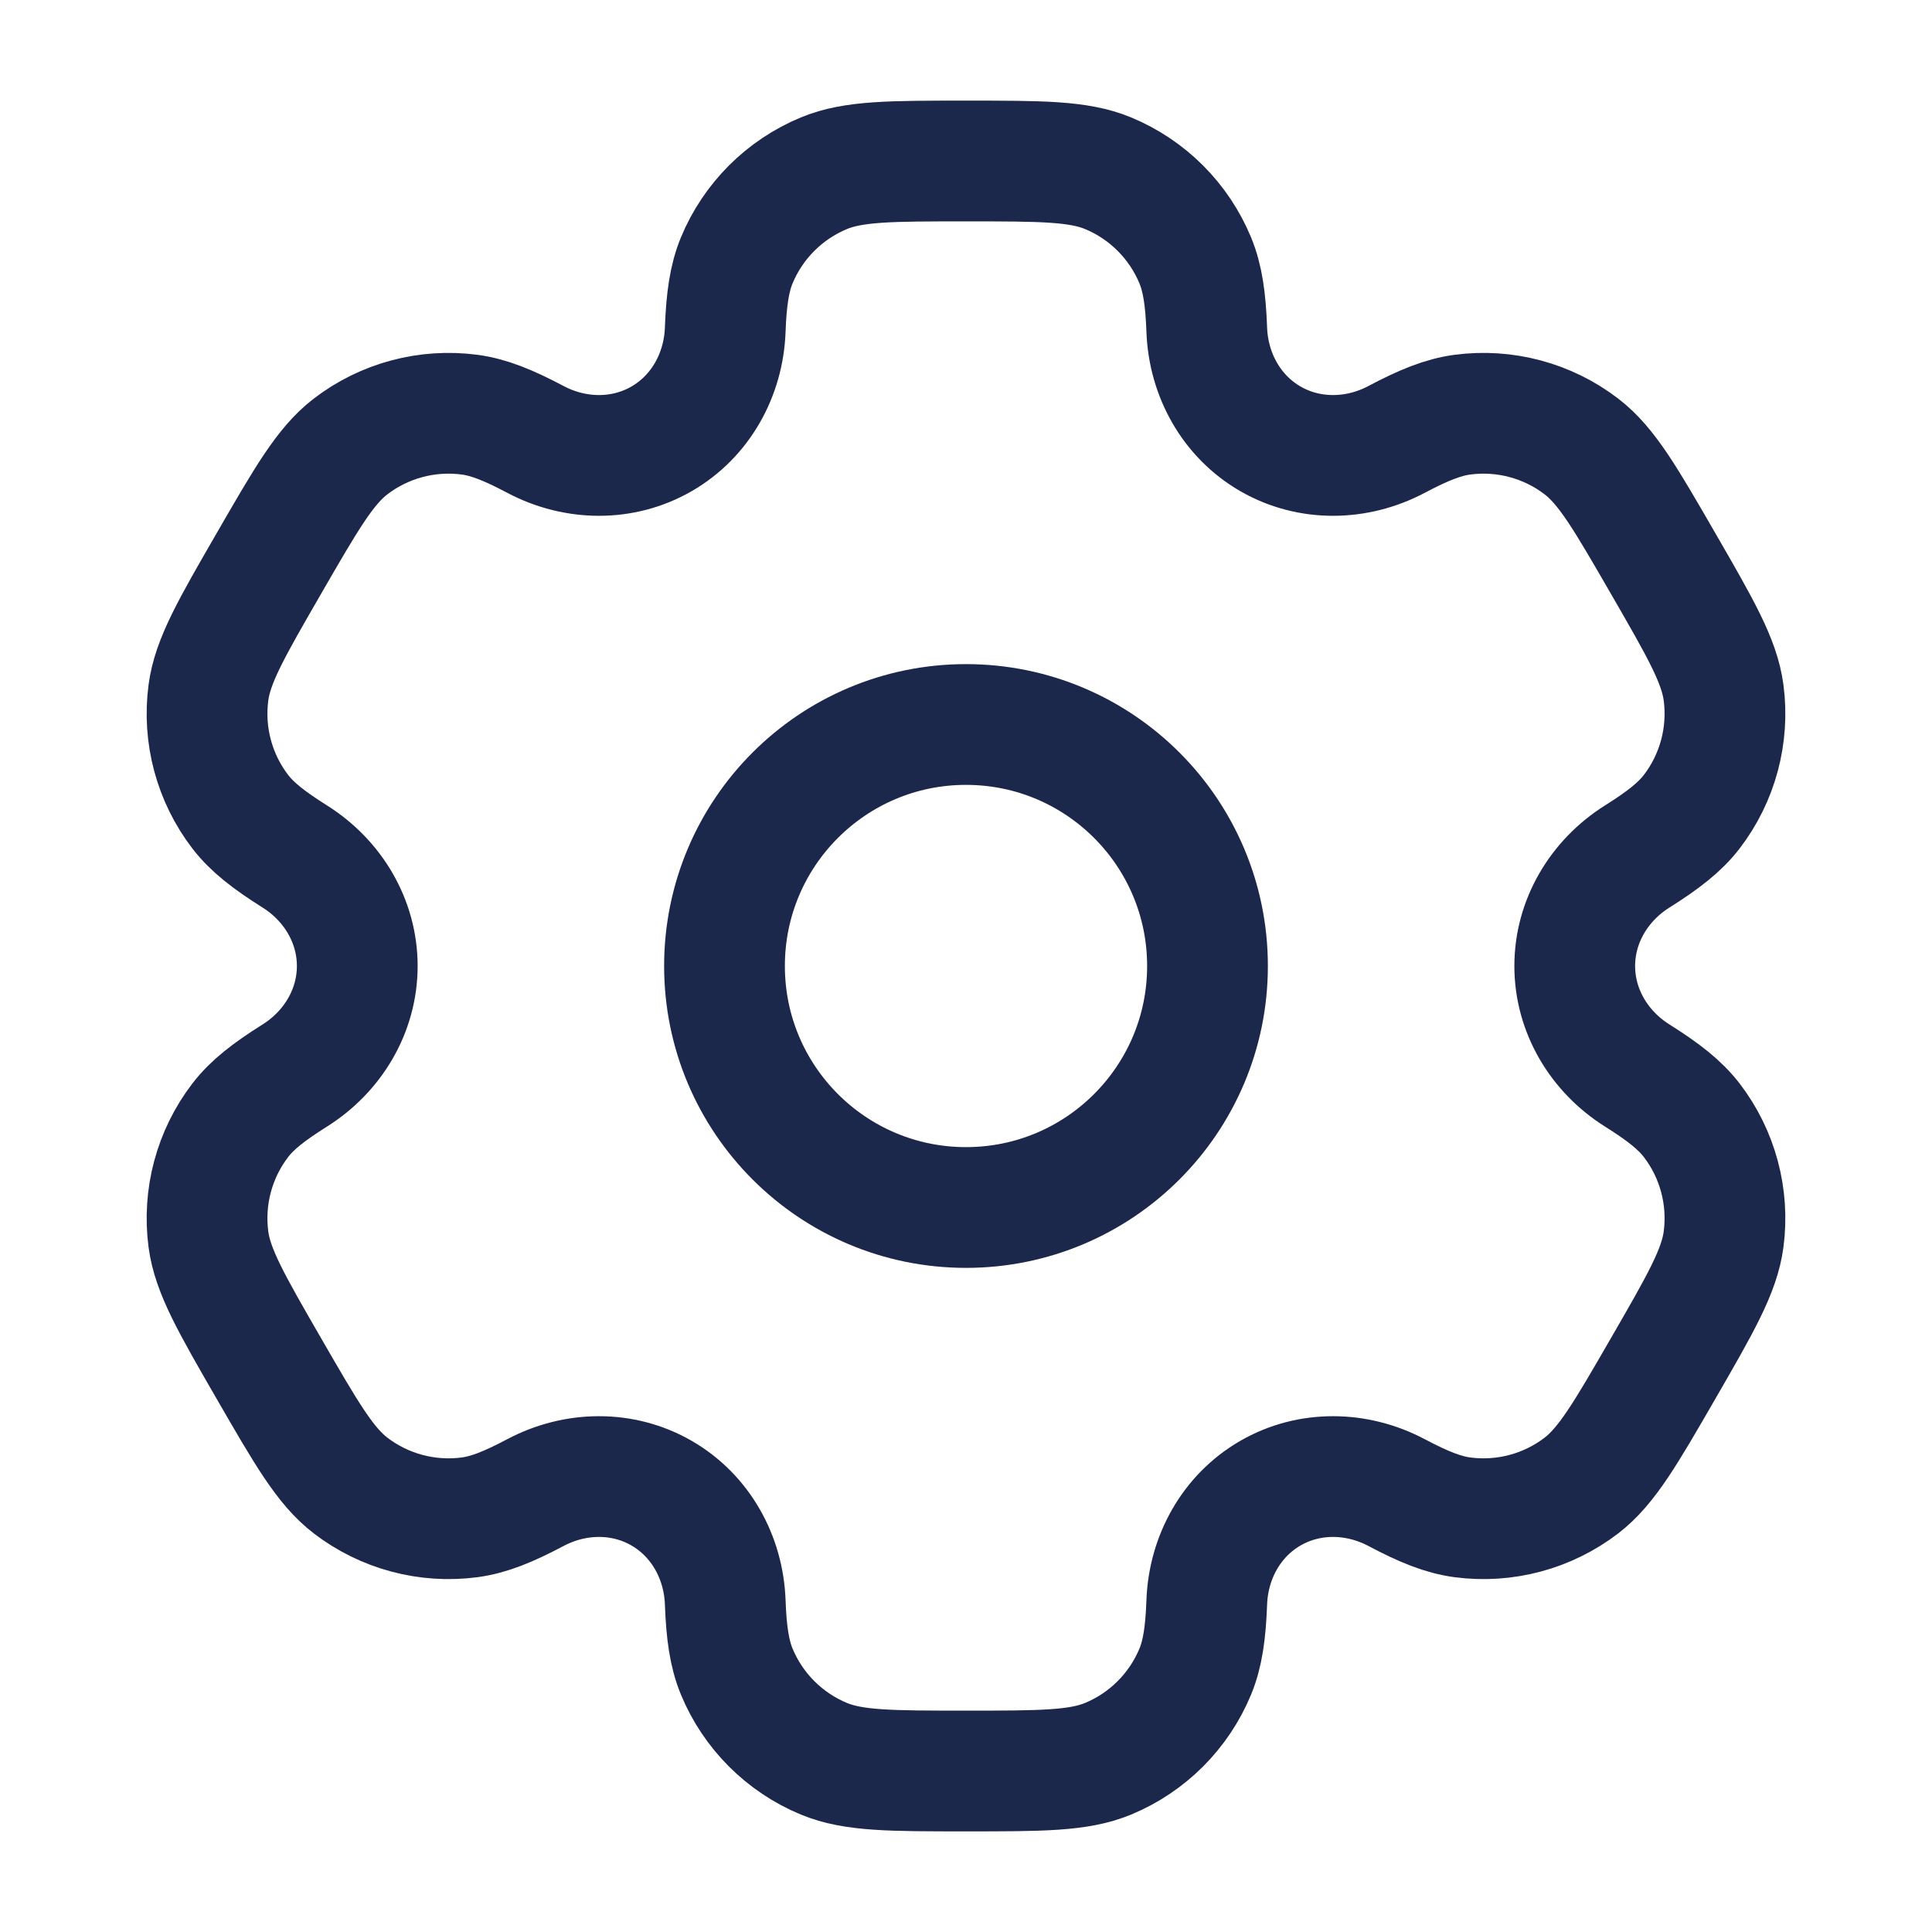
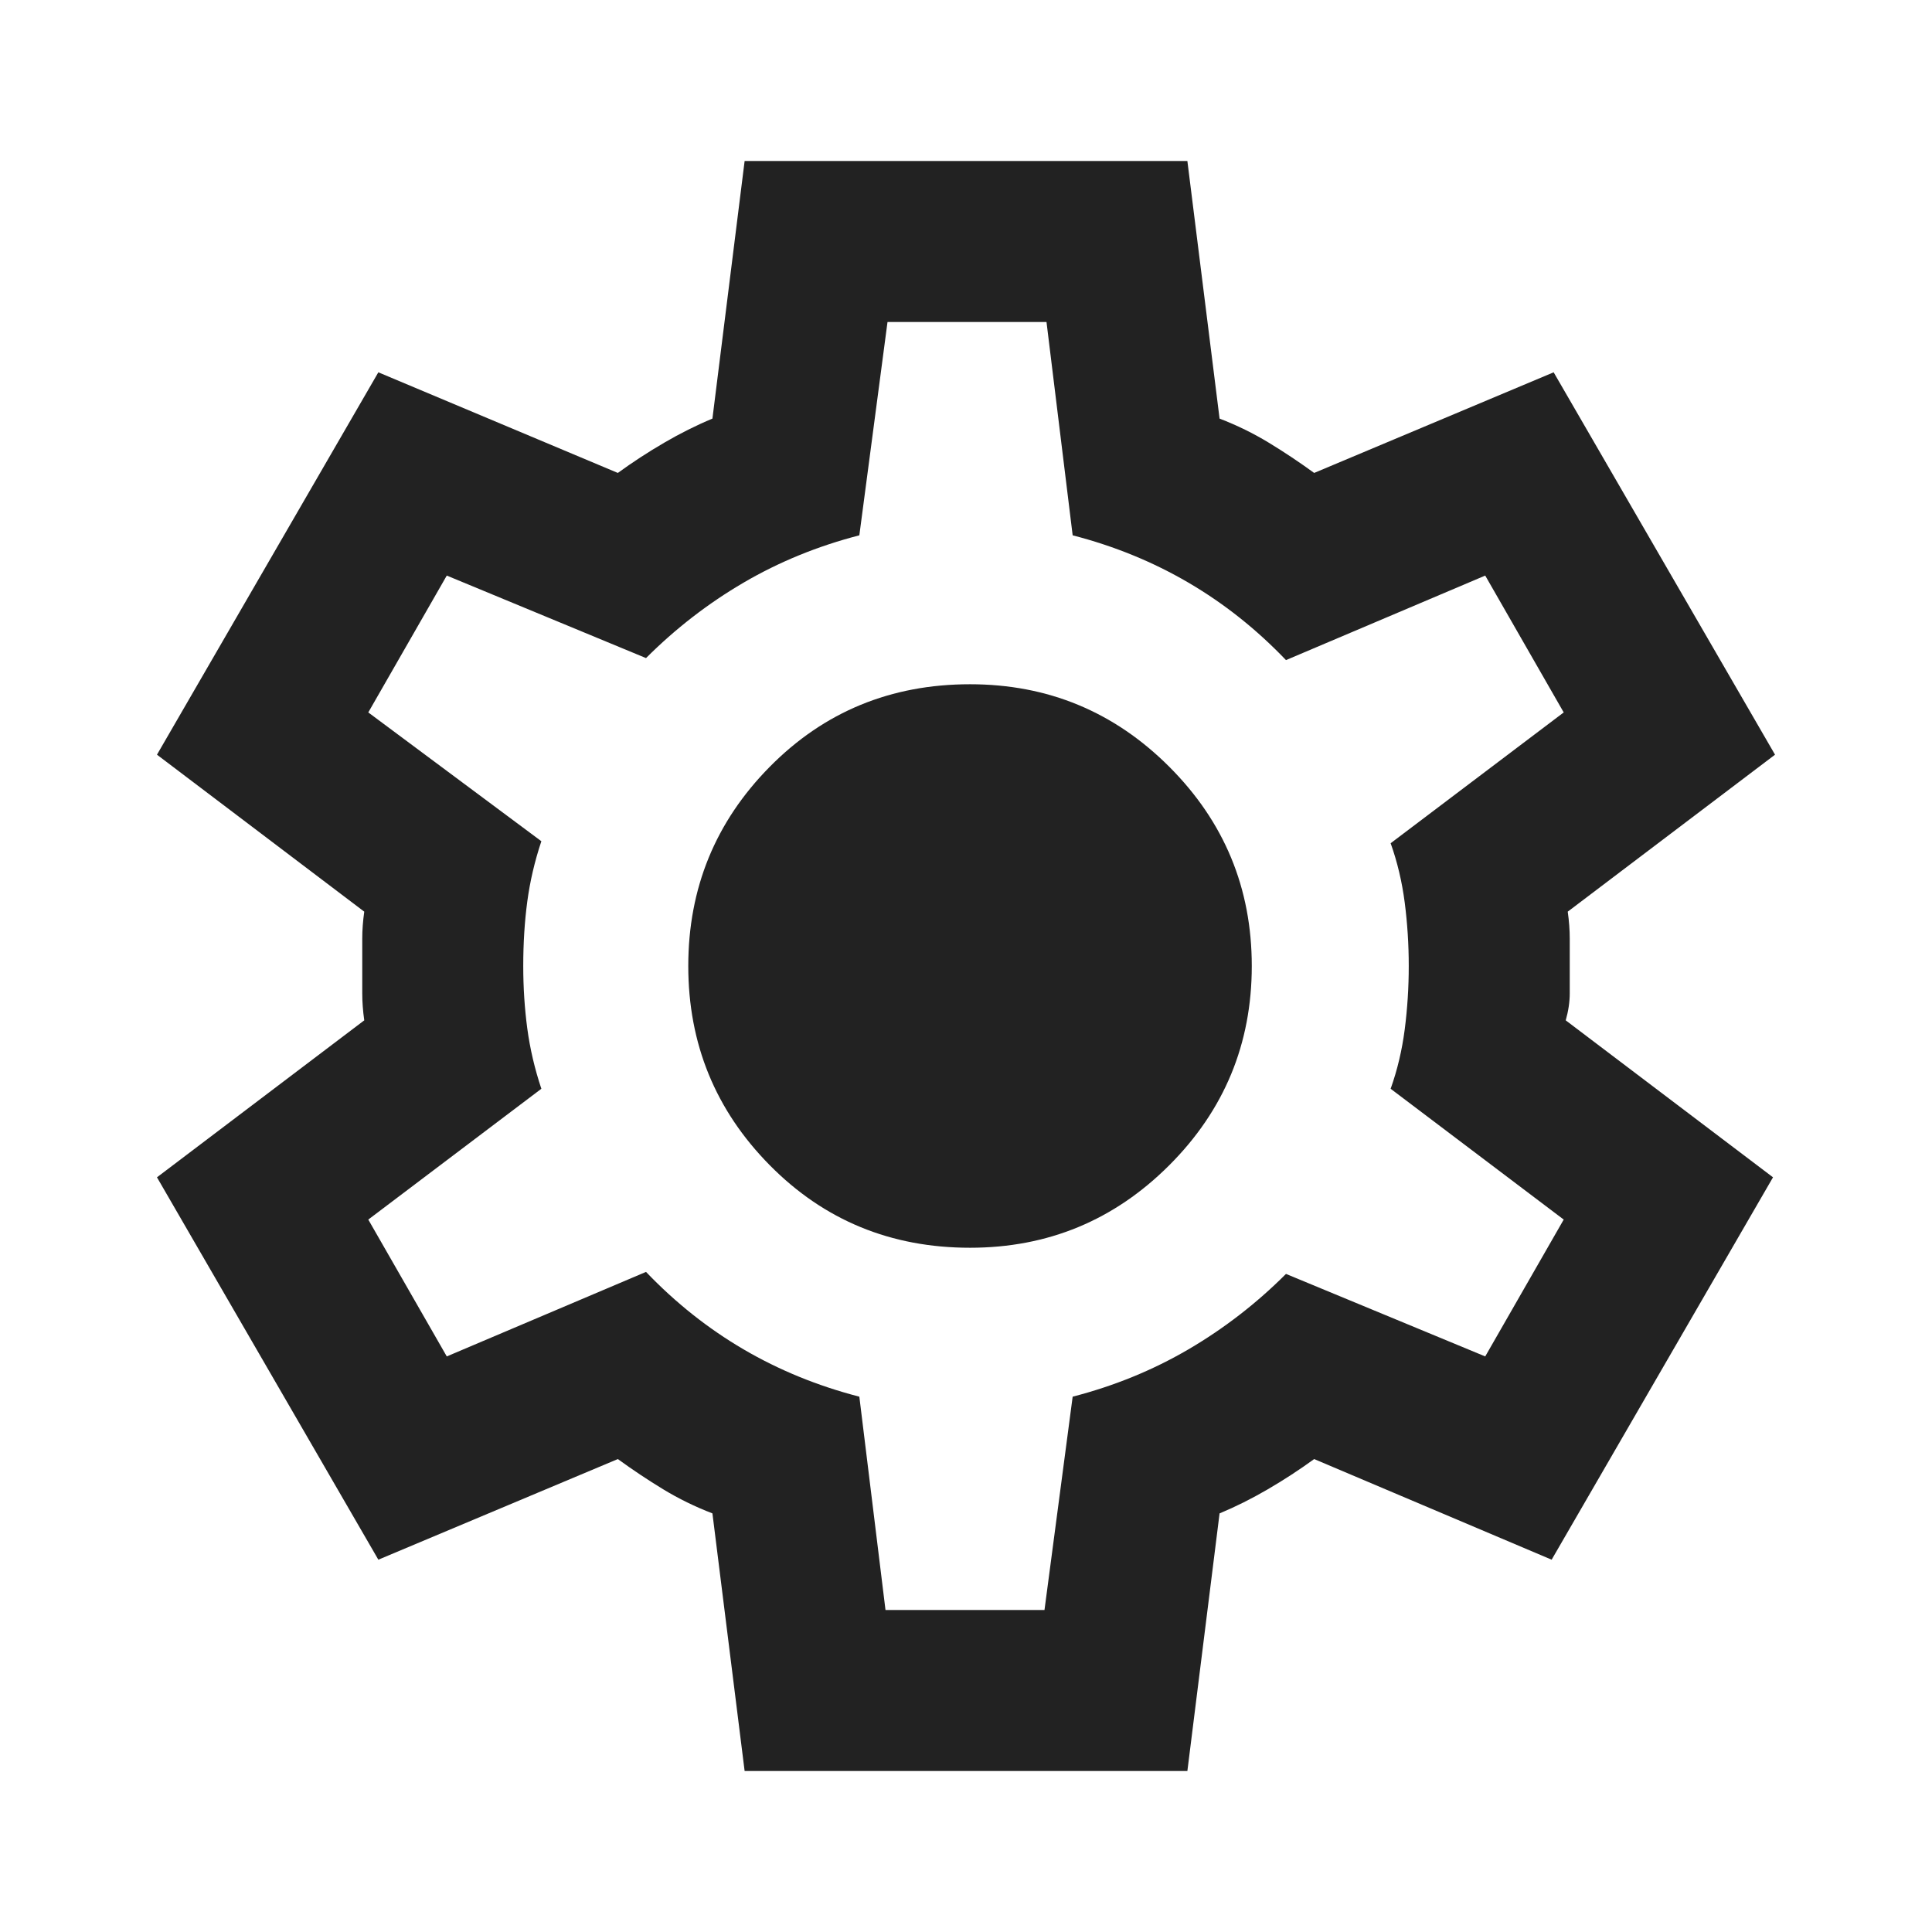
- <svg xmlns="http://www.w3.org/2000/svg" width="64px" height="64px" viewBox="0 0 24 24" fill="none">
-   <g id="SVGRepo_bgCarrier" stroke-width="0" />
-   <g id="SVGRepo_tracerCarrier" stroke-linecap="round" stroke-linejoin="round" />
-   <g id="SVGRepo_iconCarrier">
-     <circle cx="12" cy="12" r="3" stroke="#1C274C" stroke-width="1.5" />
-     <path d="M13.765 2.152C13.398 2 12.932 2 12 2C11.068 2 10.602 2 10.235 2.152C9.745 2.355 9.355 2.745 9.152 3.235C9.06 3.458 9.023 3.719 9.009 4.098C8.988 4.656 8.702 5.172 8.219 5.451C7.736 5.73 7.146 5.72 6.652 5.459C6.316 5.281 6.073 5.183 5.833 5.151C5.307 5.082 4.775 5.224 4.354 5.547C4.039 5.789 3.806 6.193 3.34 7C2.874 7.807 2.641 8.21 2.589 8.605C2.52 9.131 2.662 9.663 2.985 10.084C3.133 10.276 3.34 10.437 3.661 10.639C4.134 10.936 4.438 11.442 4.438 12C4.438 12.558 4.134 13.064 3.661 13.361C3.34 13.563 3.132 13.724 2.985 13.916C2.662 14.337 2.52 14.869 2.589 15.395C2.641 15.789 2.874 16.193 3.34 17C3.806 17.807 4.039 18.211 4.354 18.453C4.775 18.776 5.307 18.918 5.833 18.849C6.073 18.817 6.316 18.719 6.652 18.541C7.145 18.28 7.736 18.27 8.219 18.549C8.702 18.828 8.988 19.344 9.009 19.902C9.023 20.282 9.06 20.542 9.152 20.765C9.355 21.255 9.745 21.645 10.235 21.848C10.602 22 11.068 22 12 22C12.932 22 13.398 22 13.765 21.848C14.255 21.645 14.645 21.255 14.848 20.765C14.94 20.542 14.977 20.282 14.991 19.902C15.012 19.344 15.298 18.828 15.781 18.549C16.264 18.27 16.854 18.28 17.348 18.541C17.684 18.719 17.927 18.817 18.167 18.849C18.693 18.918 19.225 18.776 19.646 18.453C19.961 18.21 20.194 17.807 20.66 17C21.126 16.193 21.359 15.789 21.411 15.395C21.48 14.869 21.338 14.337 21.015 13.916C20.867 13.724 20.66 13.563 20.339 13.361C19.866 13.064 19.562 12.558 19.562 12C19.562 11.442 19.866 10.936 20.339 10.639C20.66 10.437 20.867 10.276 21.015 10.084C21.338 9.663 21.48 9.131 21.411 8.605C21.359 8.211 21.126 7.807 20.66 7C20.194 6.193 19.961 5.789 19.646 5.547C19.225 5.224 18.693 5.082 18.167 5.151C17.927 5.183 17.684 5.281 17.348 5.459C16.855 5.72 16.264 5.73 15.781 5.451C15.298 5.172 15.012 4.656 14.991 4.098C14.977 3.718 14.94 3.458 14.848 3.235C14.645 2.745 14.255 2.355 13.765 2.152Z" stroke="#1C274C" stroke-width="1.5" />
-   </g>
+ <svg xmlns="http://www.w3.org/2000/svg" height="24px" viewBox="0 -960 960 960" width="24px" fill="#222222">
+   <path d="m370-80-16-128q-13-5-24.5-12T307-235l-119 50L78-375l103-78q-1-7-1-13.5v-27q0-6.5 1-13.5L78-585l110-190 119 50q11-8 23-15t24-12l16-128h220l16 128q13 5 24.5 12t22.5 15l119-50 110 190-103 78q1 7 1 13.5v27q0 6.5-2 13.5l103 78-110 190-118-50q-11 8-23 15t-24 12L590-80H370Zm70-80h79l14-106q31-8 57.5-23.5T639-327l99 41 39-68-86-65q5-14 7-29.5t2-31.5q0-16-2-31.5t-7-29.5l86-65-39-68-99 42q-22-23-48.5-38.5T533-694l-13-106h-79l-14 106q-31 8-57.5 23.5T321-633l-99-41-39 68 86 64q-5 15-7 30t-2 32q0 16 2 31t7 30l-86 65 39 68 99-42q22 23 48.5 38.5T427-266l13 106Zm42-180q58 0 99-41t41-99q0-58-41-99t-99-41q-59 0-99.5 41T342-480q0 58 40.5 99t99.5 41Zm-2-140Z" />
</svg>
